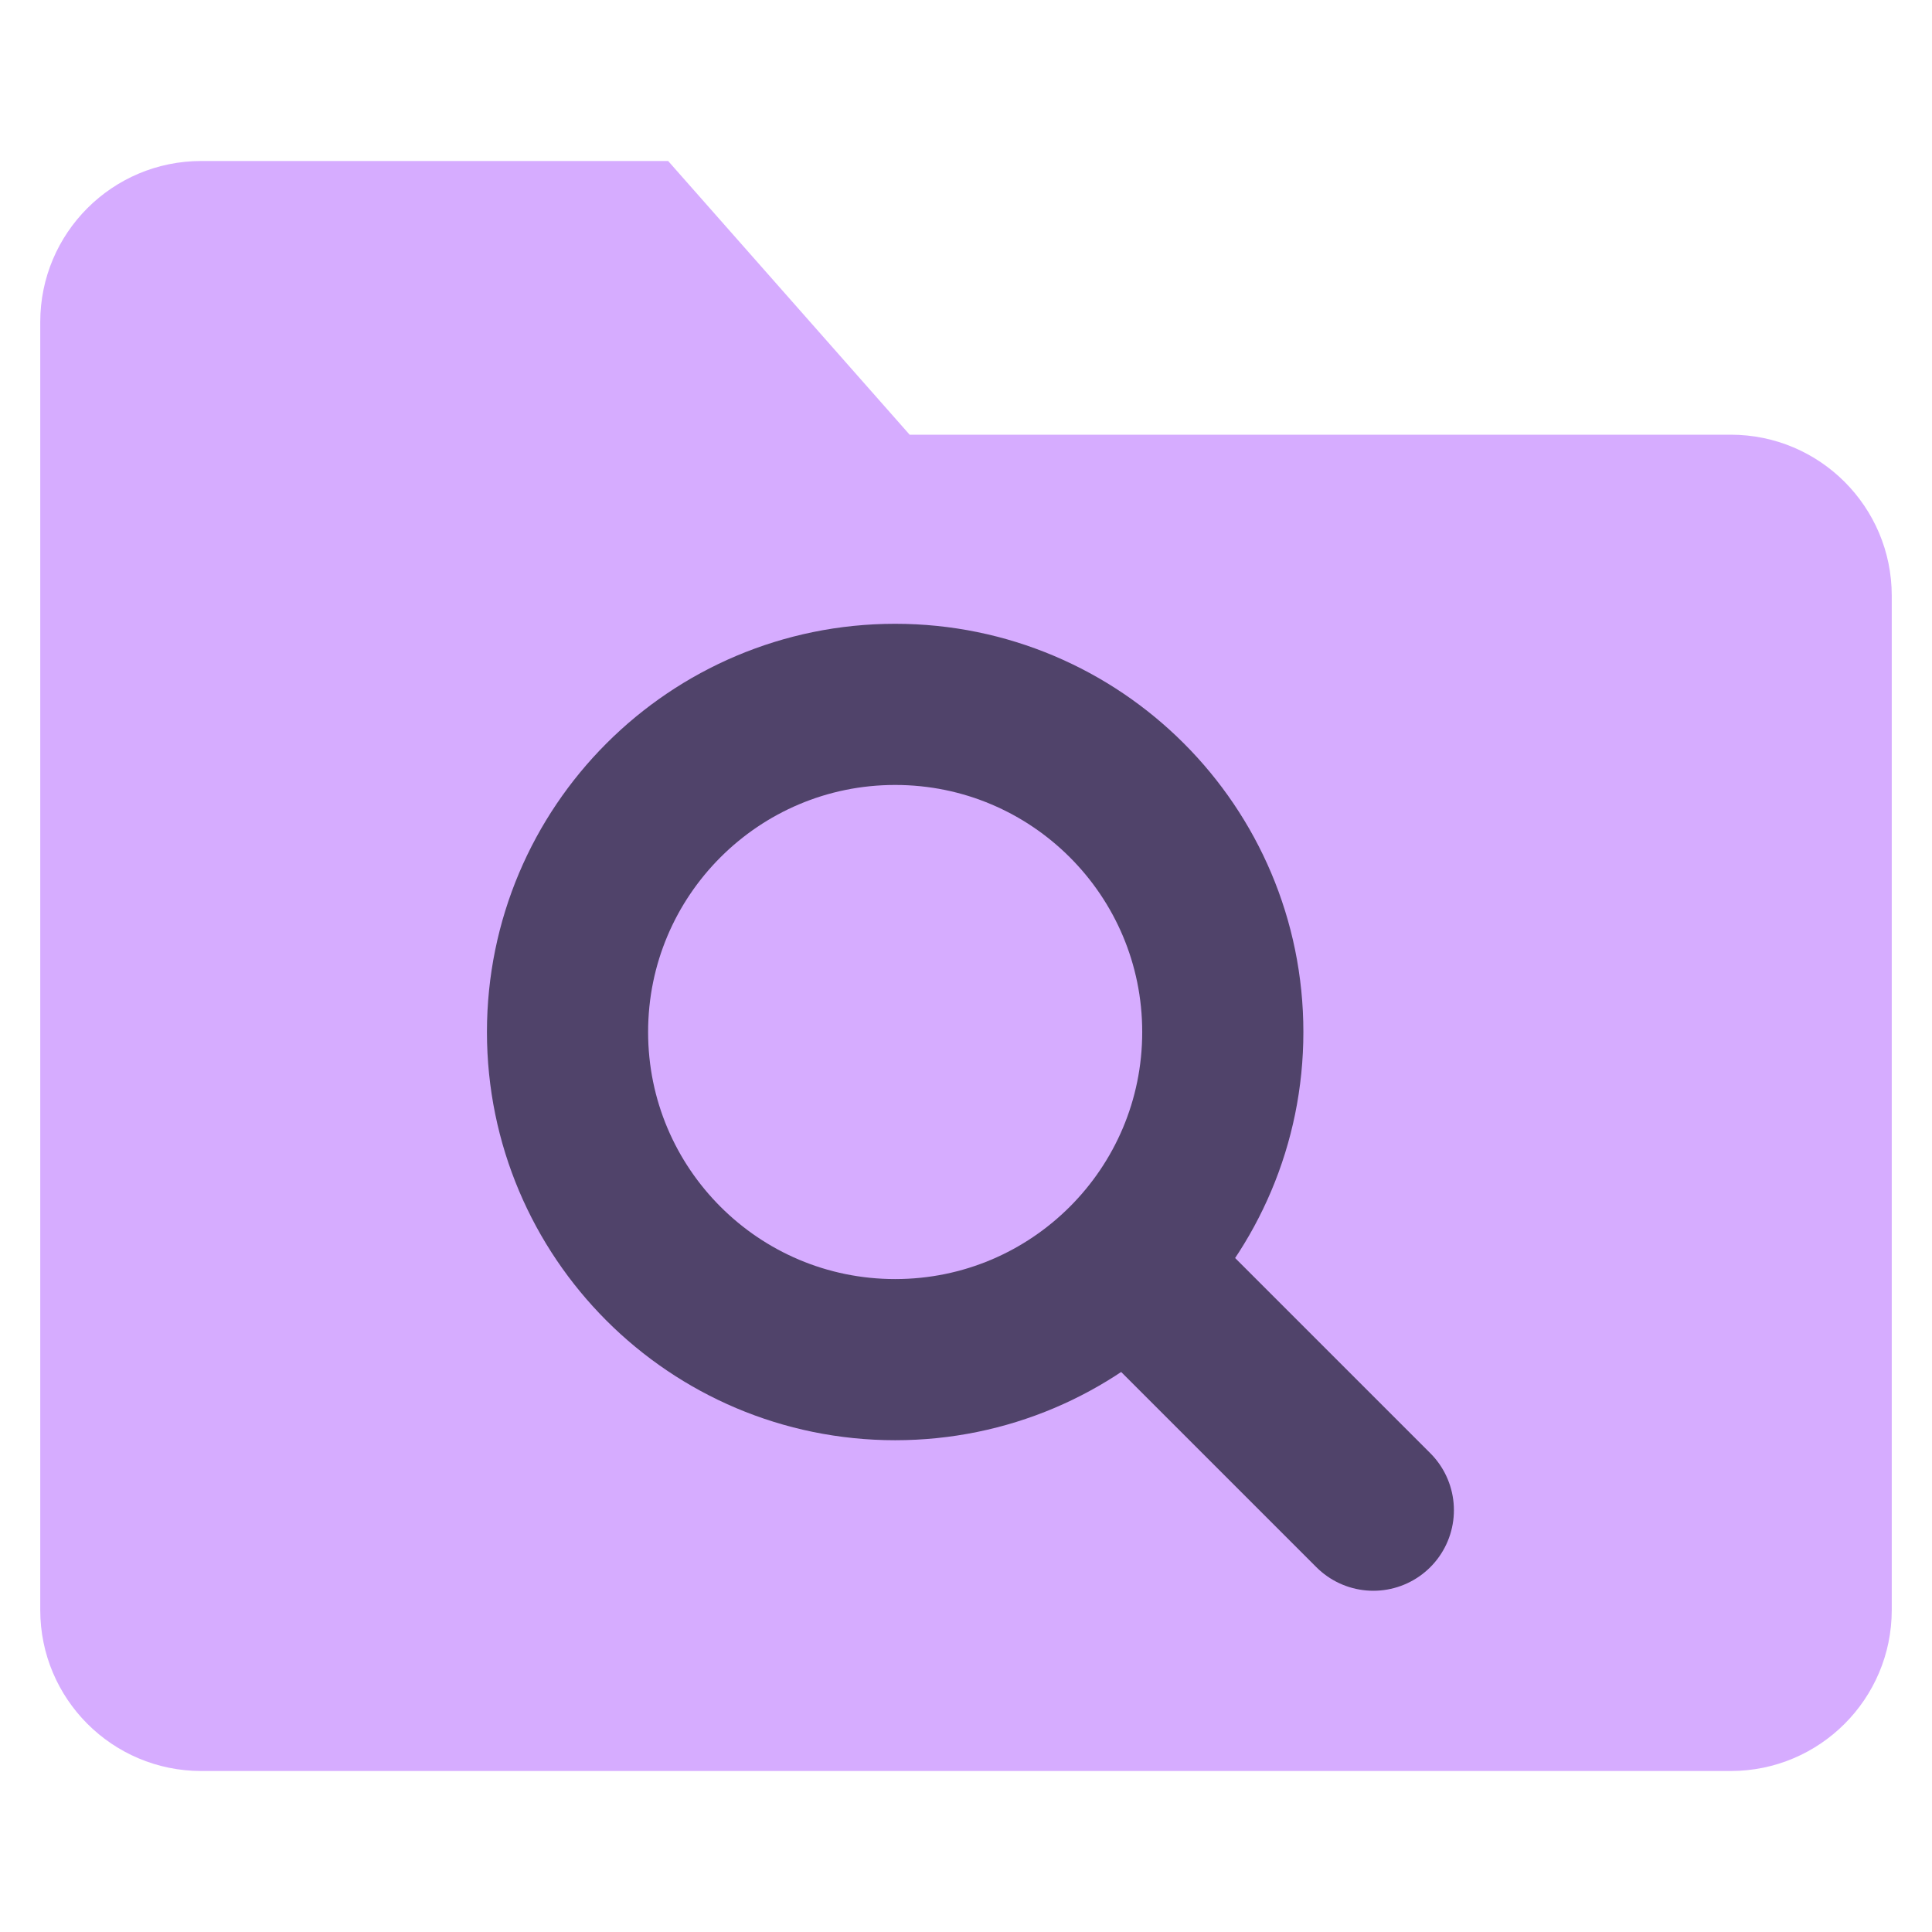
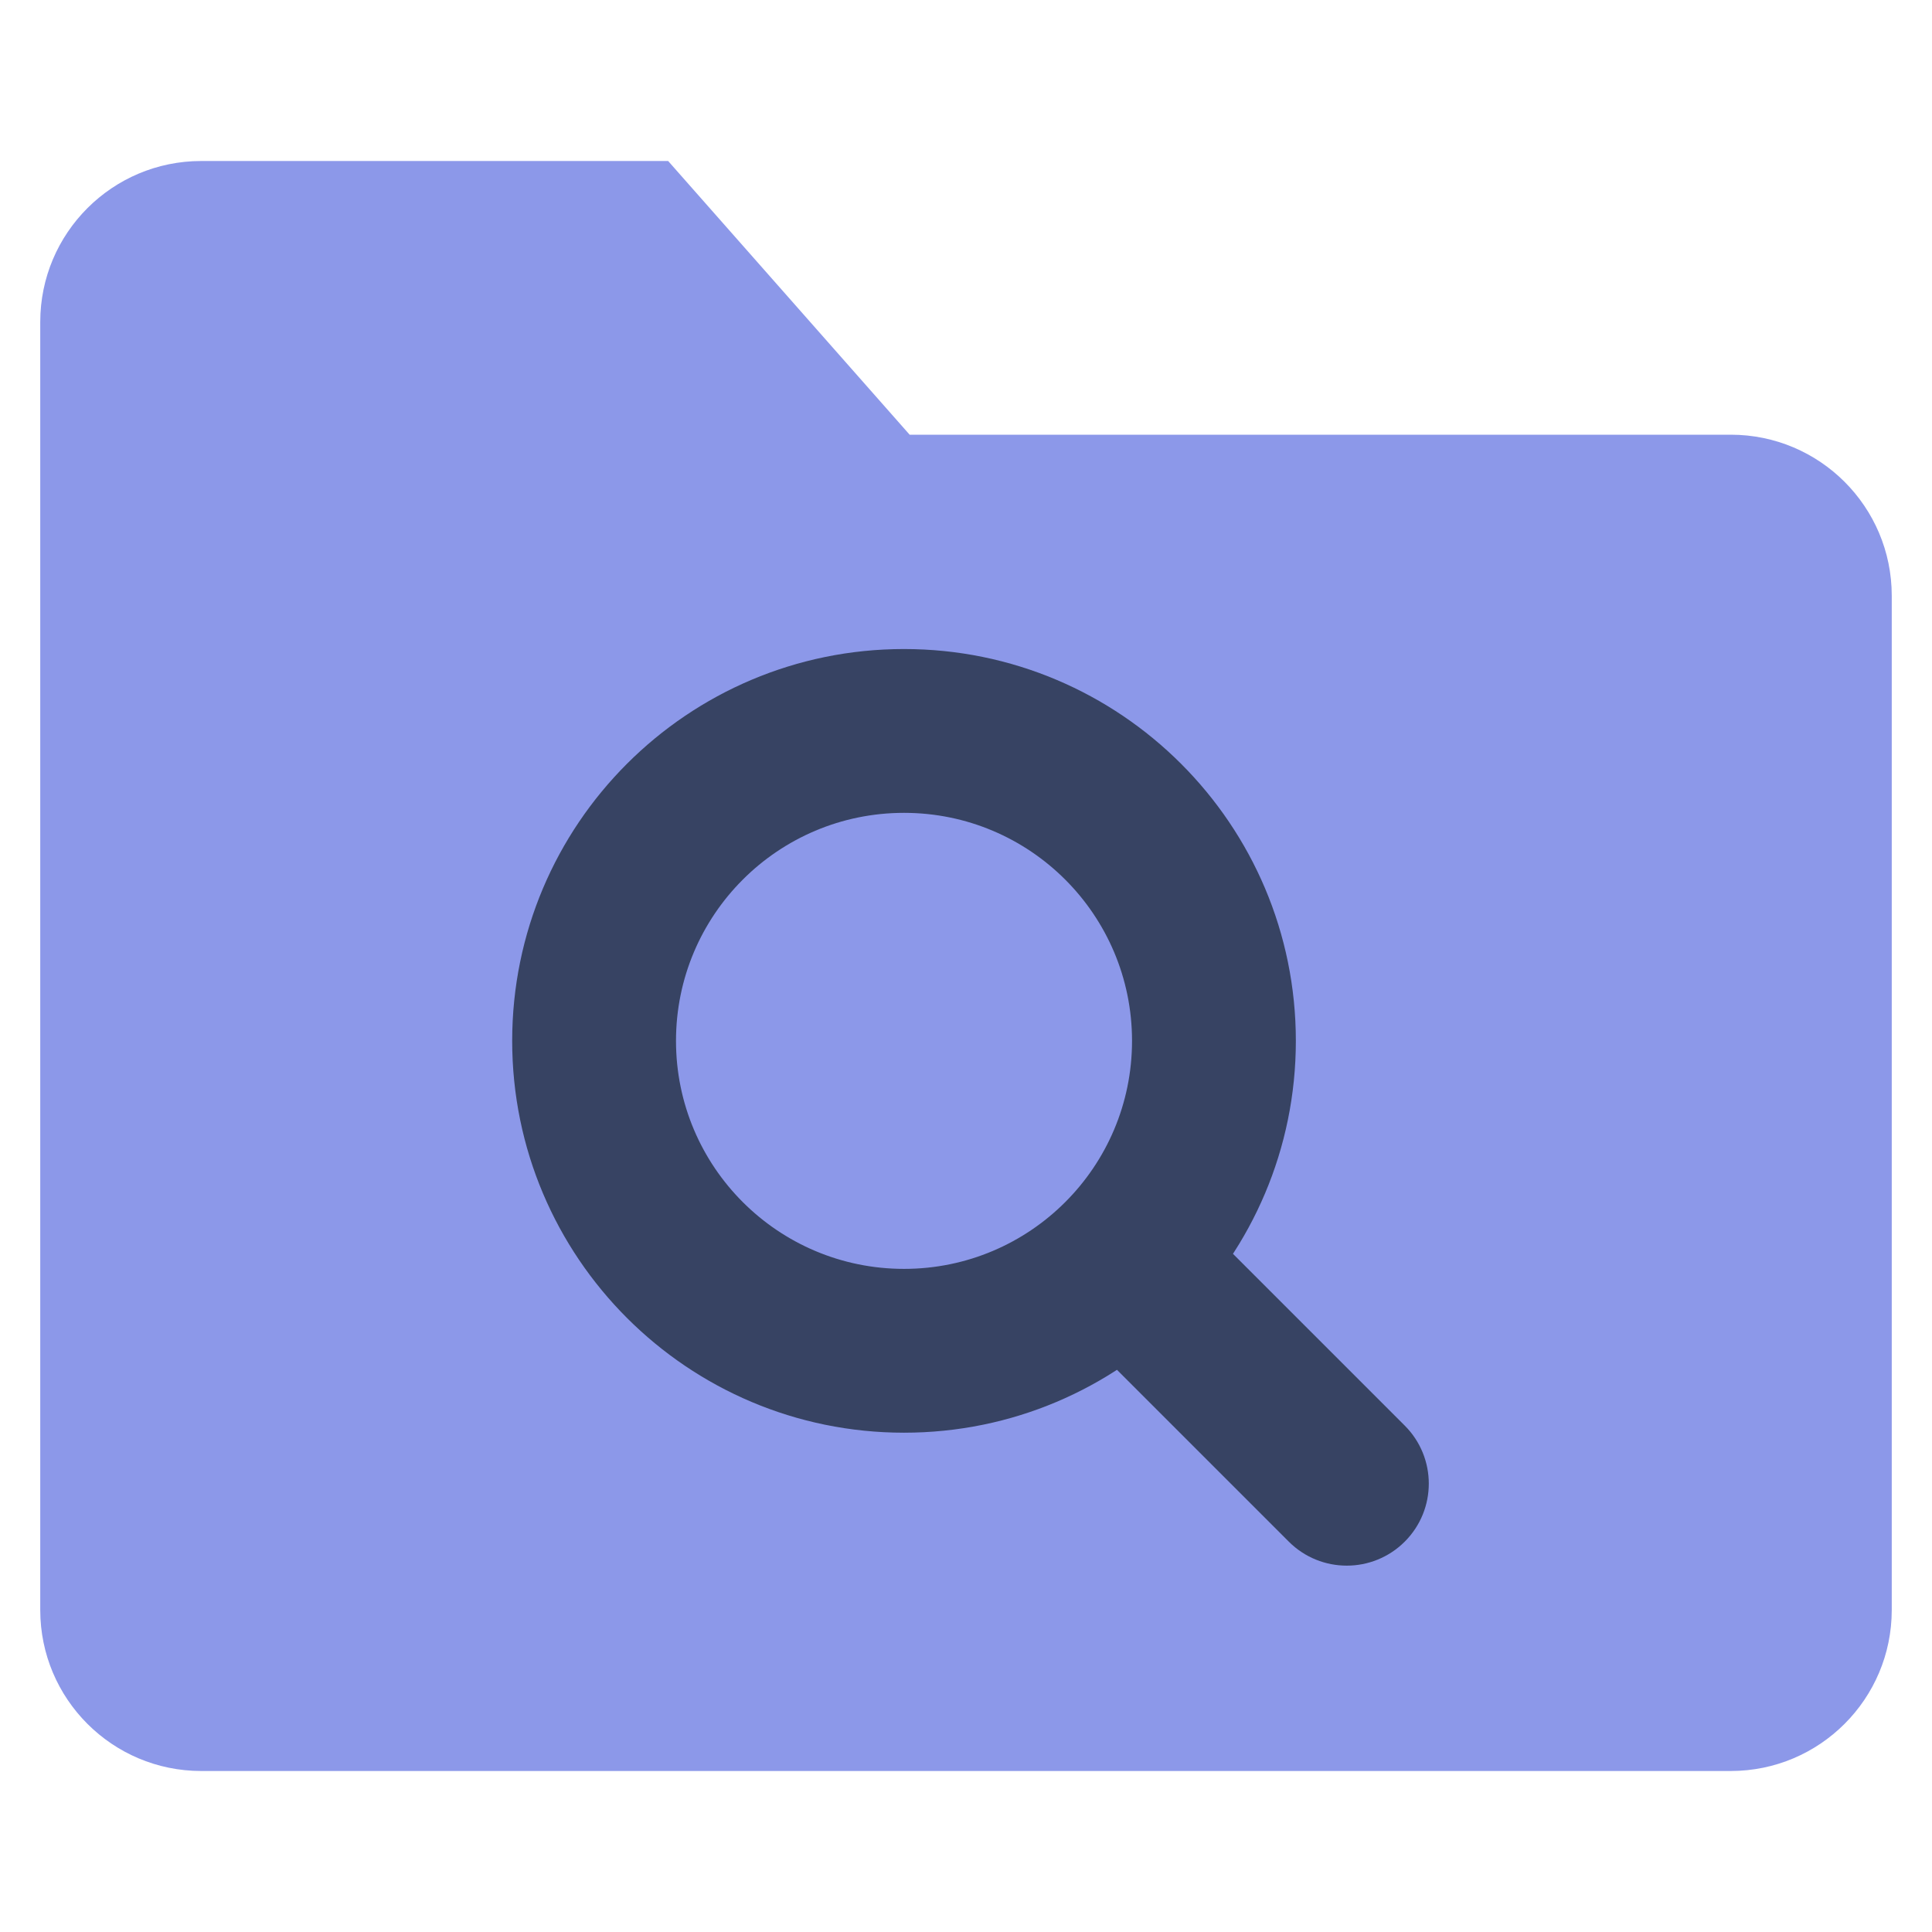
- <svg xmlns="http://www.w3.org/2000/svg" viewBox="0 0 24 24" width="24" height="24" fill="#D6ACFF" stroke="none">
+ <svg xmlns="http://www.w3.org/2000/svg" viewBox="0 0 24 24" width="24" height="24" fill="#8C98E9" stroke="none">
  <path d="M.5 20V4a2 2 0 0 1 2-2h5.8l3 3.4H21.5a2 2 0 0 1 2 2v12.6a2 2 0 0 1-2 2H2.5a2 2 0 0 1-2-2z" />
-   <g transform="translate(5.4 7.1) scale(0.55)" fill="none" stroke="#50436A" stroke-width="3.64" stroke-linecap="round" stroke-linejoin="round">
-     <circle cx="10.4" cy="10.4" r="7.4" />
-     <path d="M15.9 15.9 21.2 21.2" />
+   <g transform="translate(5.4 7.1) scale(0.55)" fill="#374363" stroke="none">
+     <path d="M 19.45 10.6 A 8.85 8.85 0 0 1 1.75 10.6 A 8.85 8.85 0 0 1 19.45 10.6 Z M 15.75 10.6 A 5.15 5.15 0 0 0 5.45 10.6 A 5.15 5.15 0 0 0 15.75 10.6 Z M 17.11 14.49 L 21.91 19.29 A 1.85 1.85 0 0 1 19.29 21.91 L 14.49 17.11 A 1.85 1.85 0 0 1 17.11 14.49 Z" />
  </g>
</svg>
